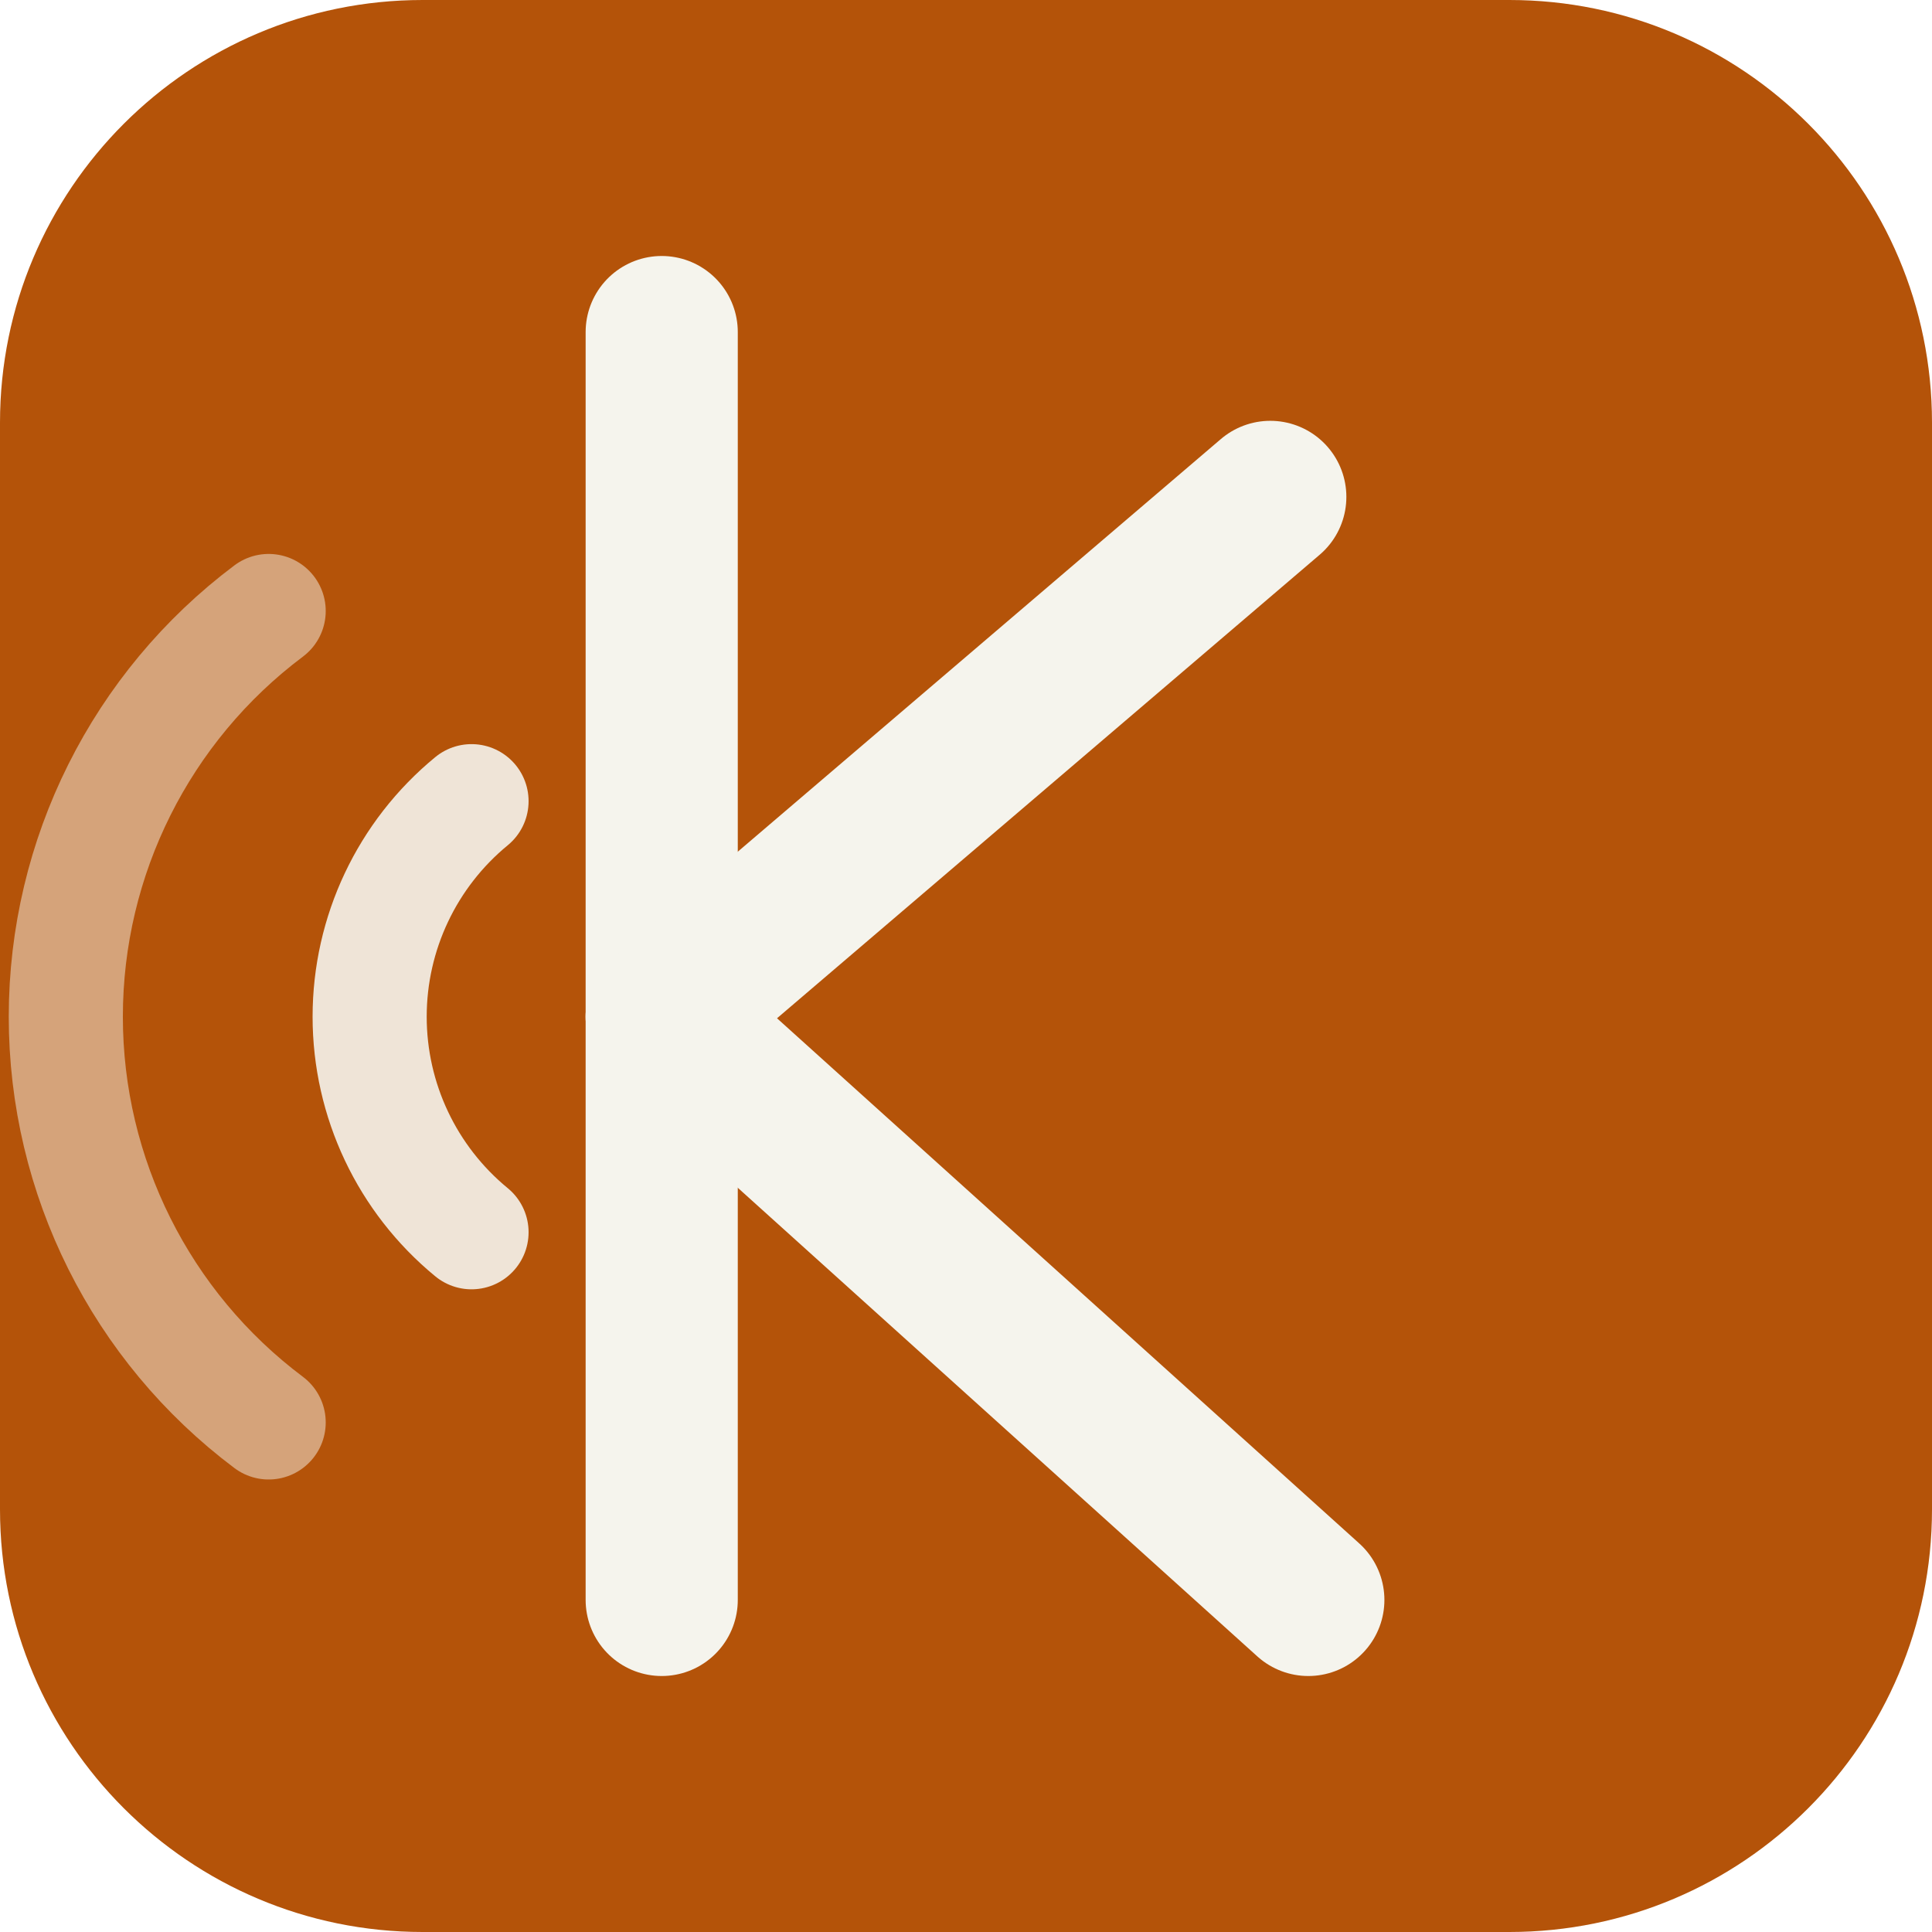
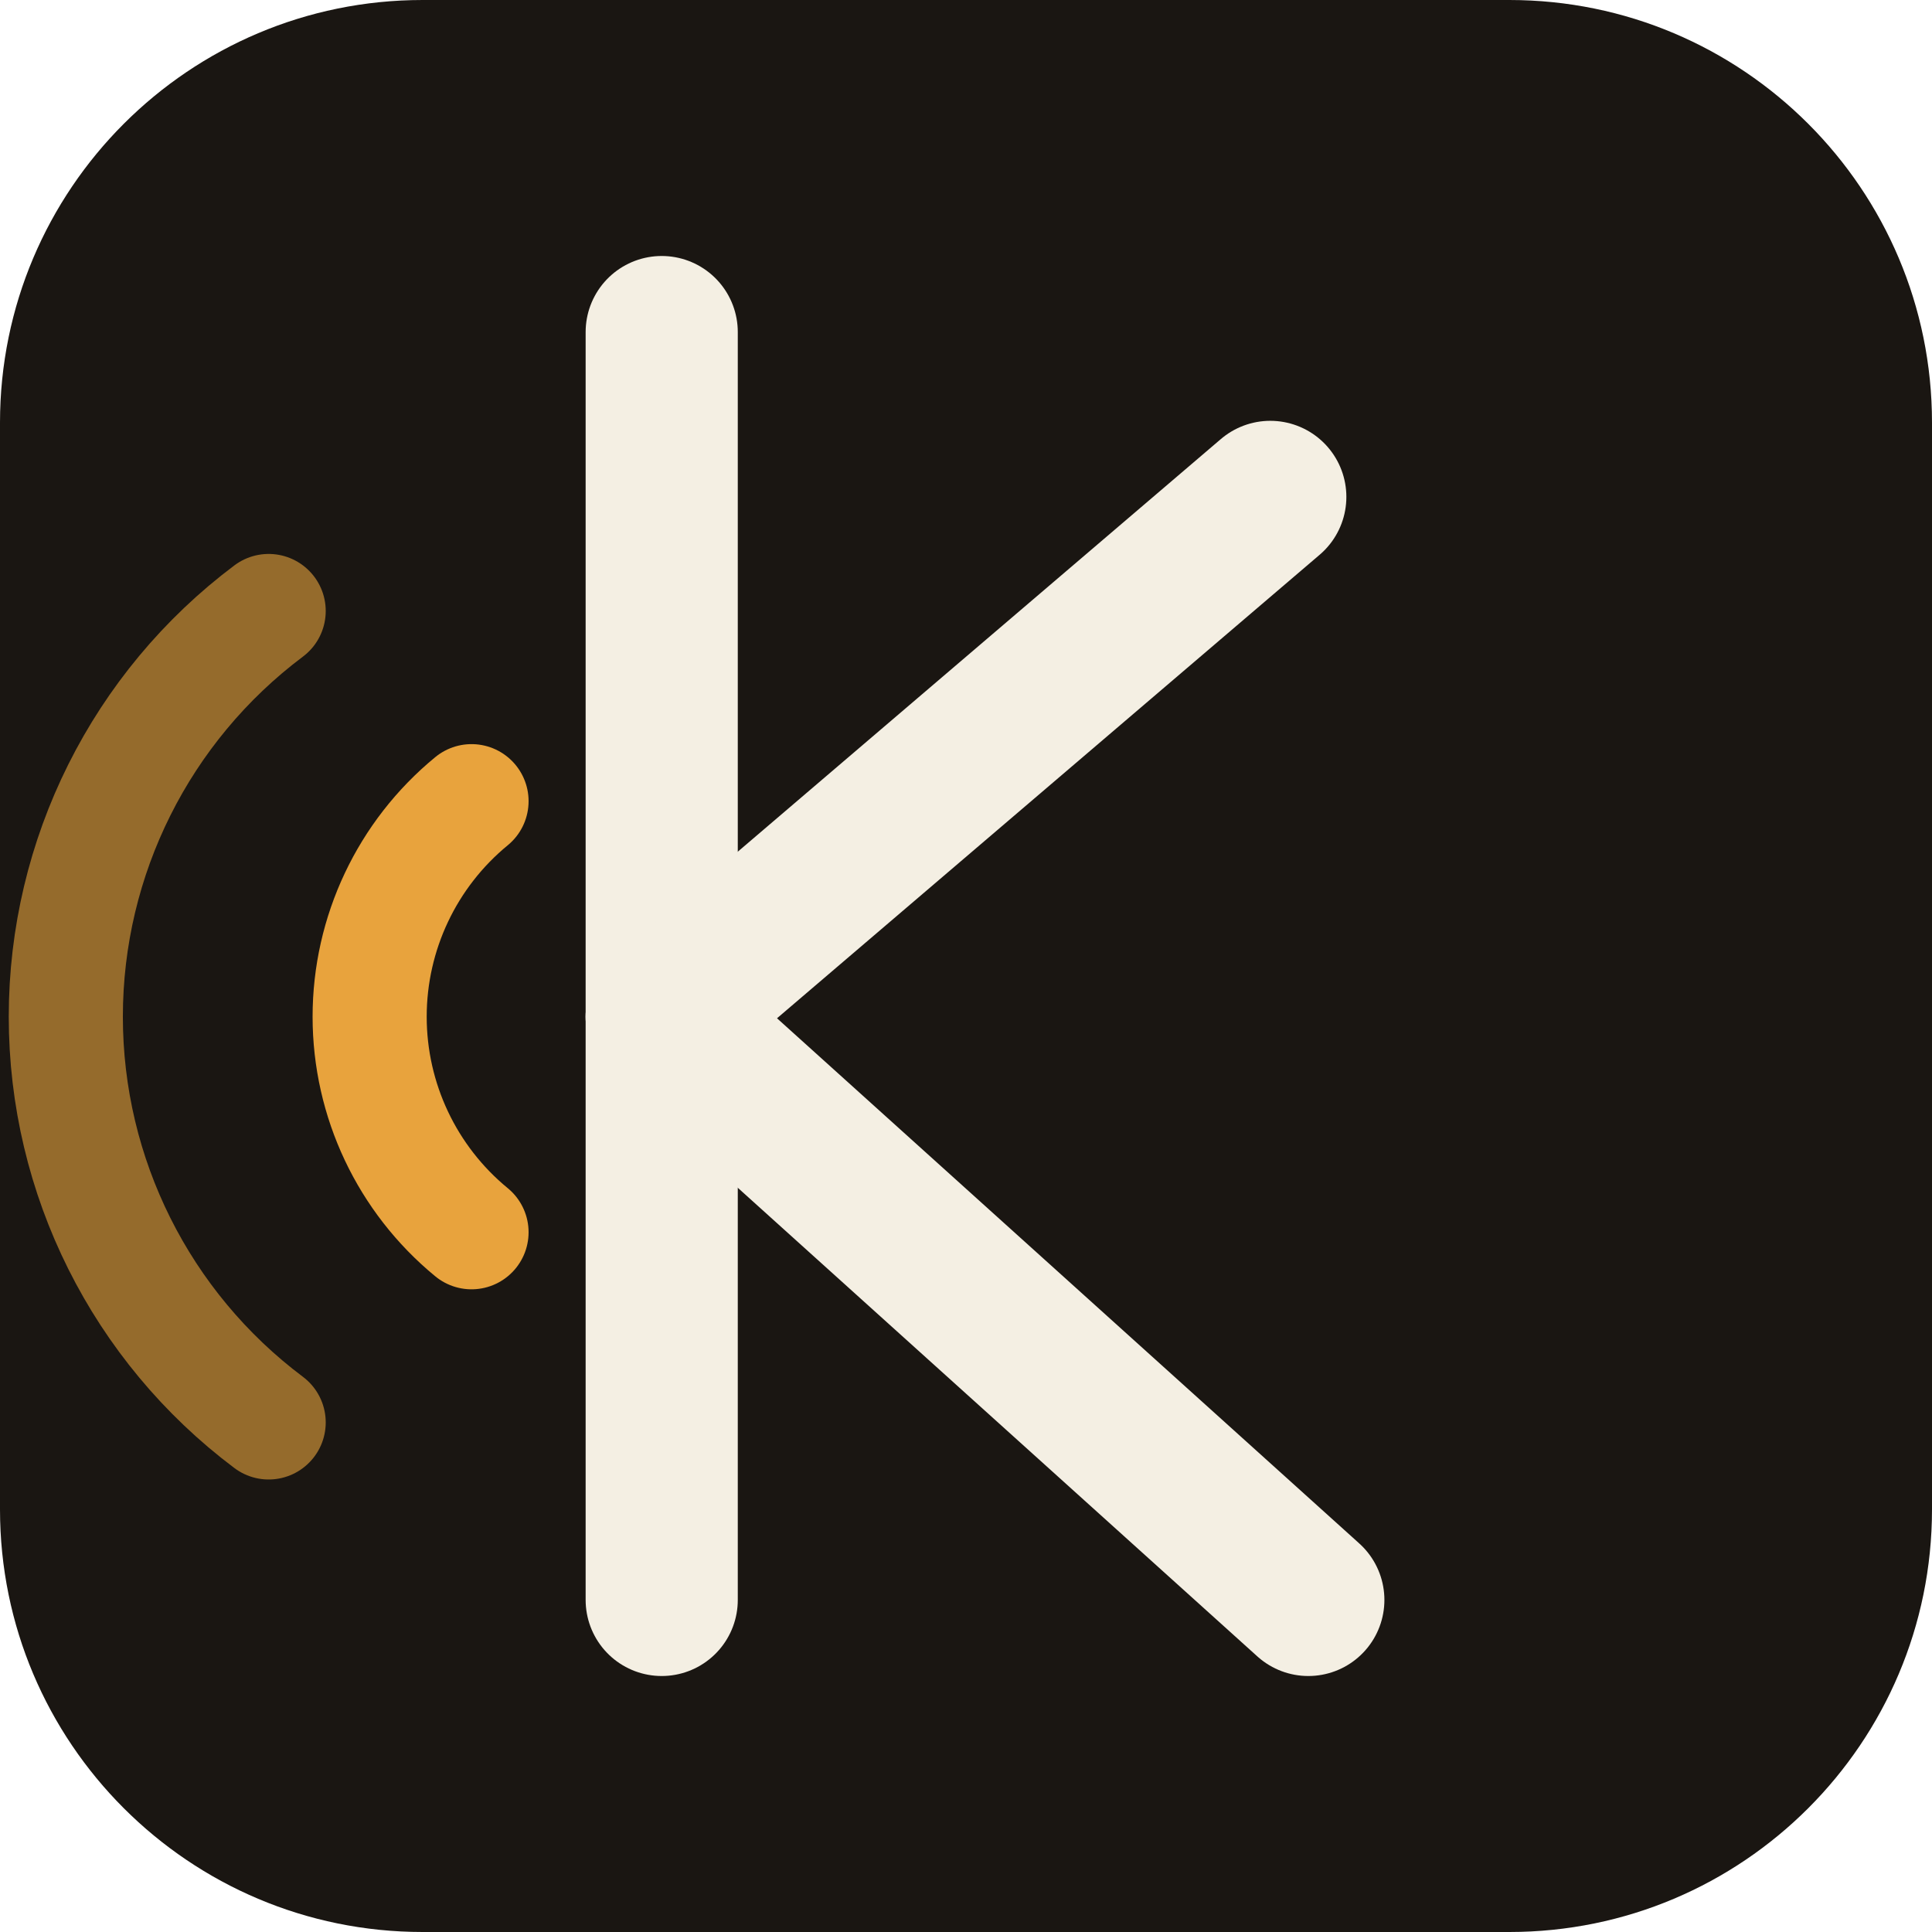
<svg xmlns="http://www.w3.org/2000/svg" viewBox="0 0 64 64">
-   <rect width="64" height="64" rx="14" fill="#b45309" />
+   <rect width="64" height="64" rx="14" fill="#1a1612" />
  <g transform="translate(5.12 5.12) scale(0.84)">
-     <g fill="none" stroke="#f5f4ed" stroke-width="6" stroke-linecap="round" stroke-linejoin="round">
+     <g fill="none" stroke="#f4efe3" stroke-width="6" stroke-linecap="round" stroke-linejoin="round">
      <path d="M20 7v50" />
      <path d="M20 34 44 13.5" />
      <path d="M20 34 45.5 57" />
    </g>
-     <g fill="none" stroke="#f5f4ed" stroke-linecap="round" opacity="0.9">
+     <g fill="none" stroke="#e8a33d" stroke-linecap="round">
      <path d="M12.5 25.5a11 11 0 0 0 0 17" stroke-width="4.5" />
-       <path d="M4.5 18a20 20 0 0 0 0 32" stroke-width="4.5" opacity="0.55" />
+       <path d="M4.5 18a20 20 0 0 0 0 32" stroke-width="4.5" opacity="0.6" />
    </g>
  </g>
</svg>
